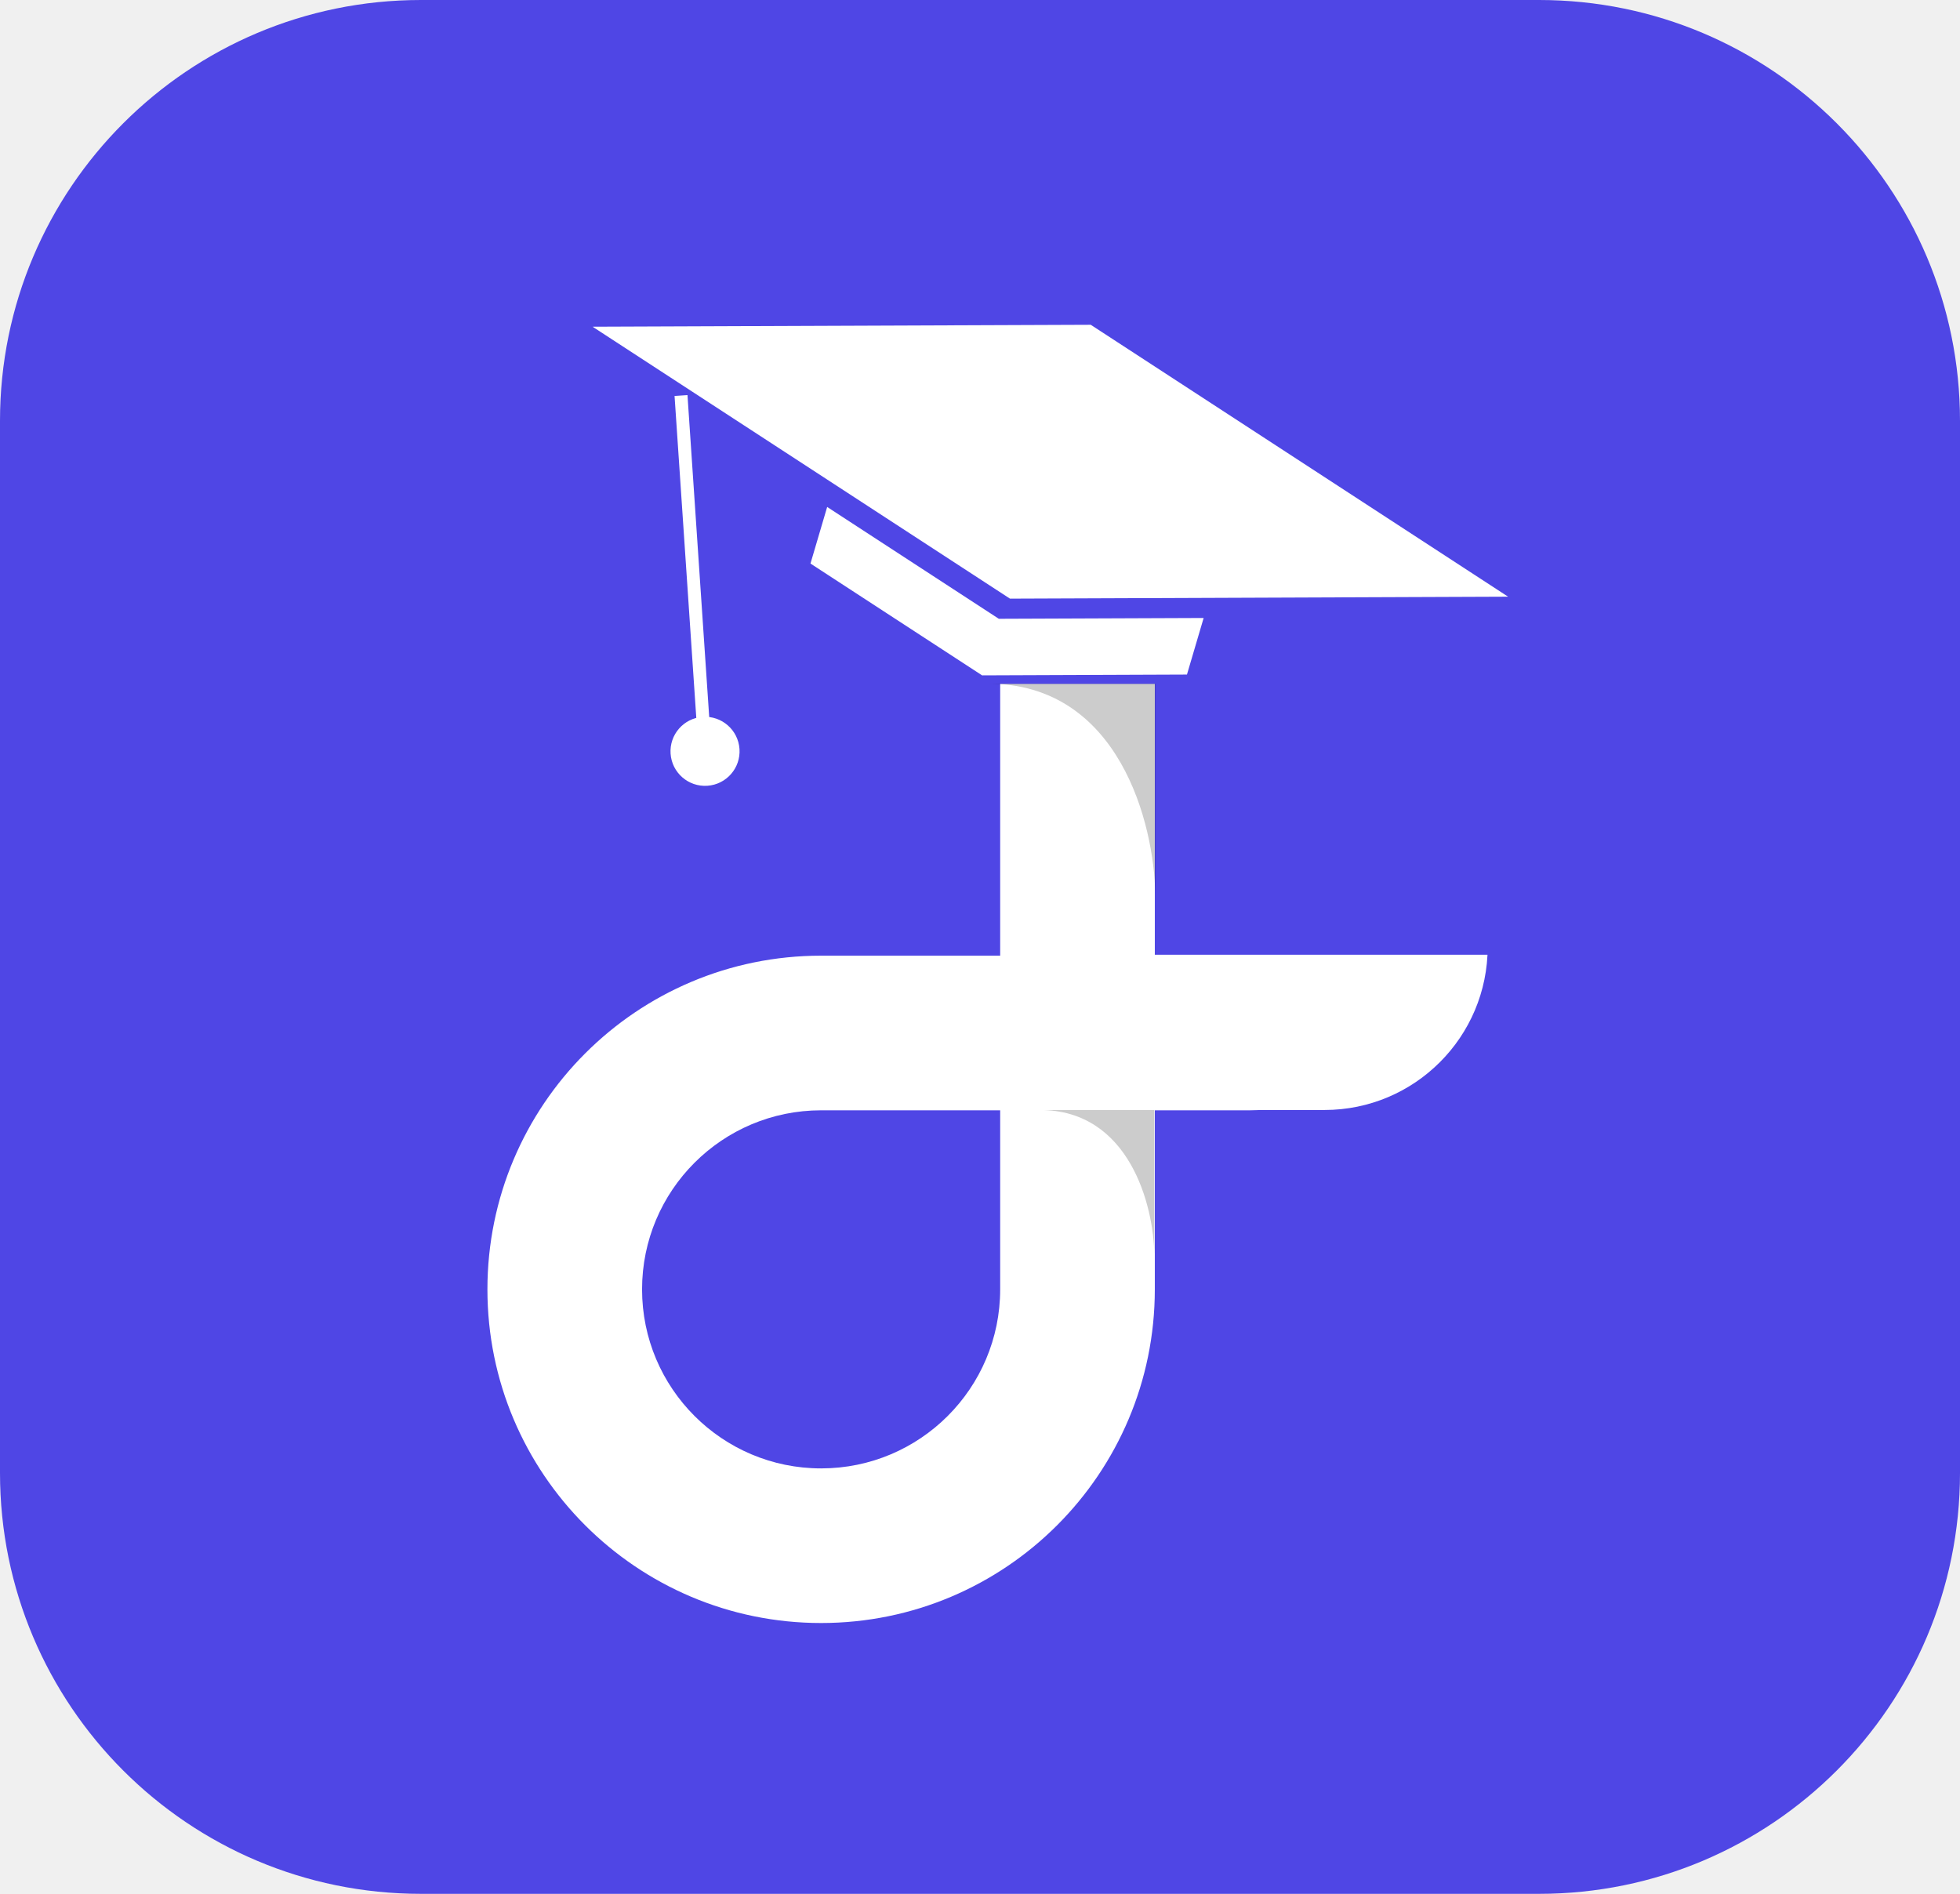
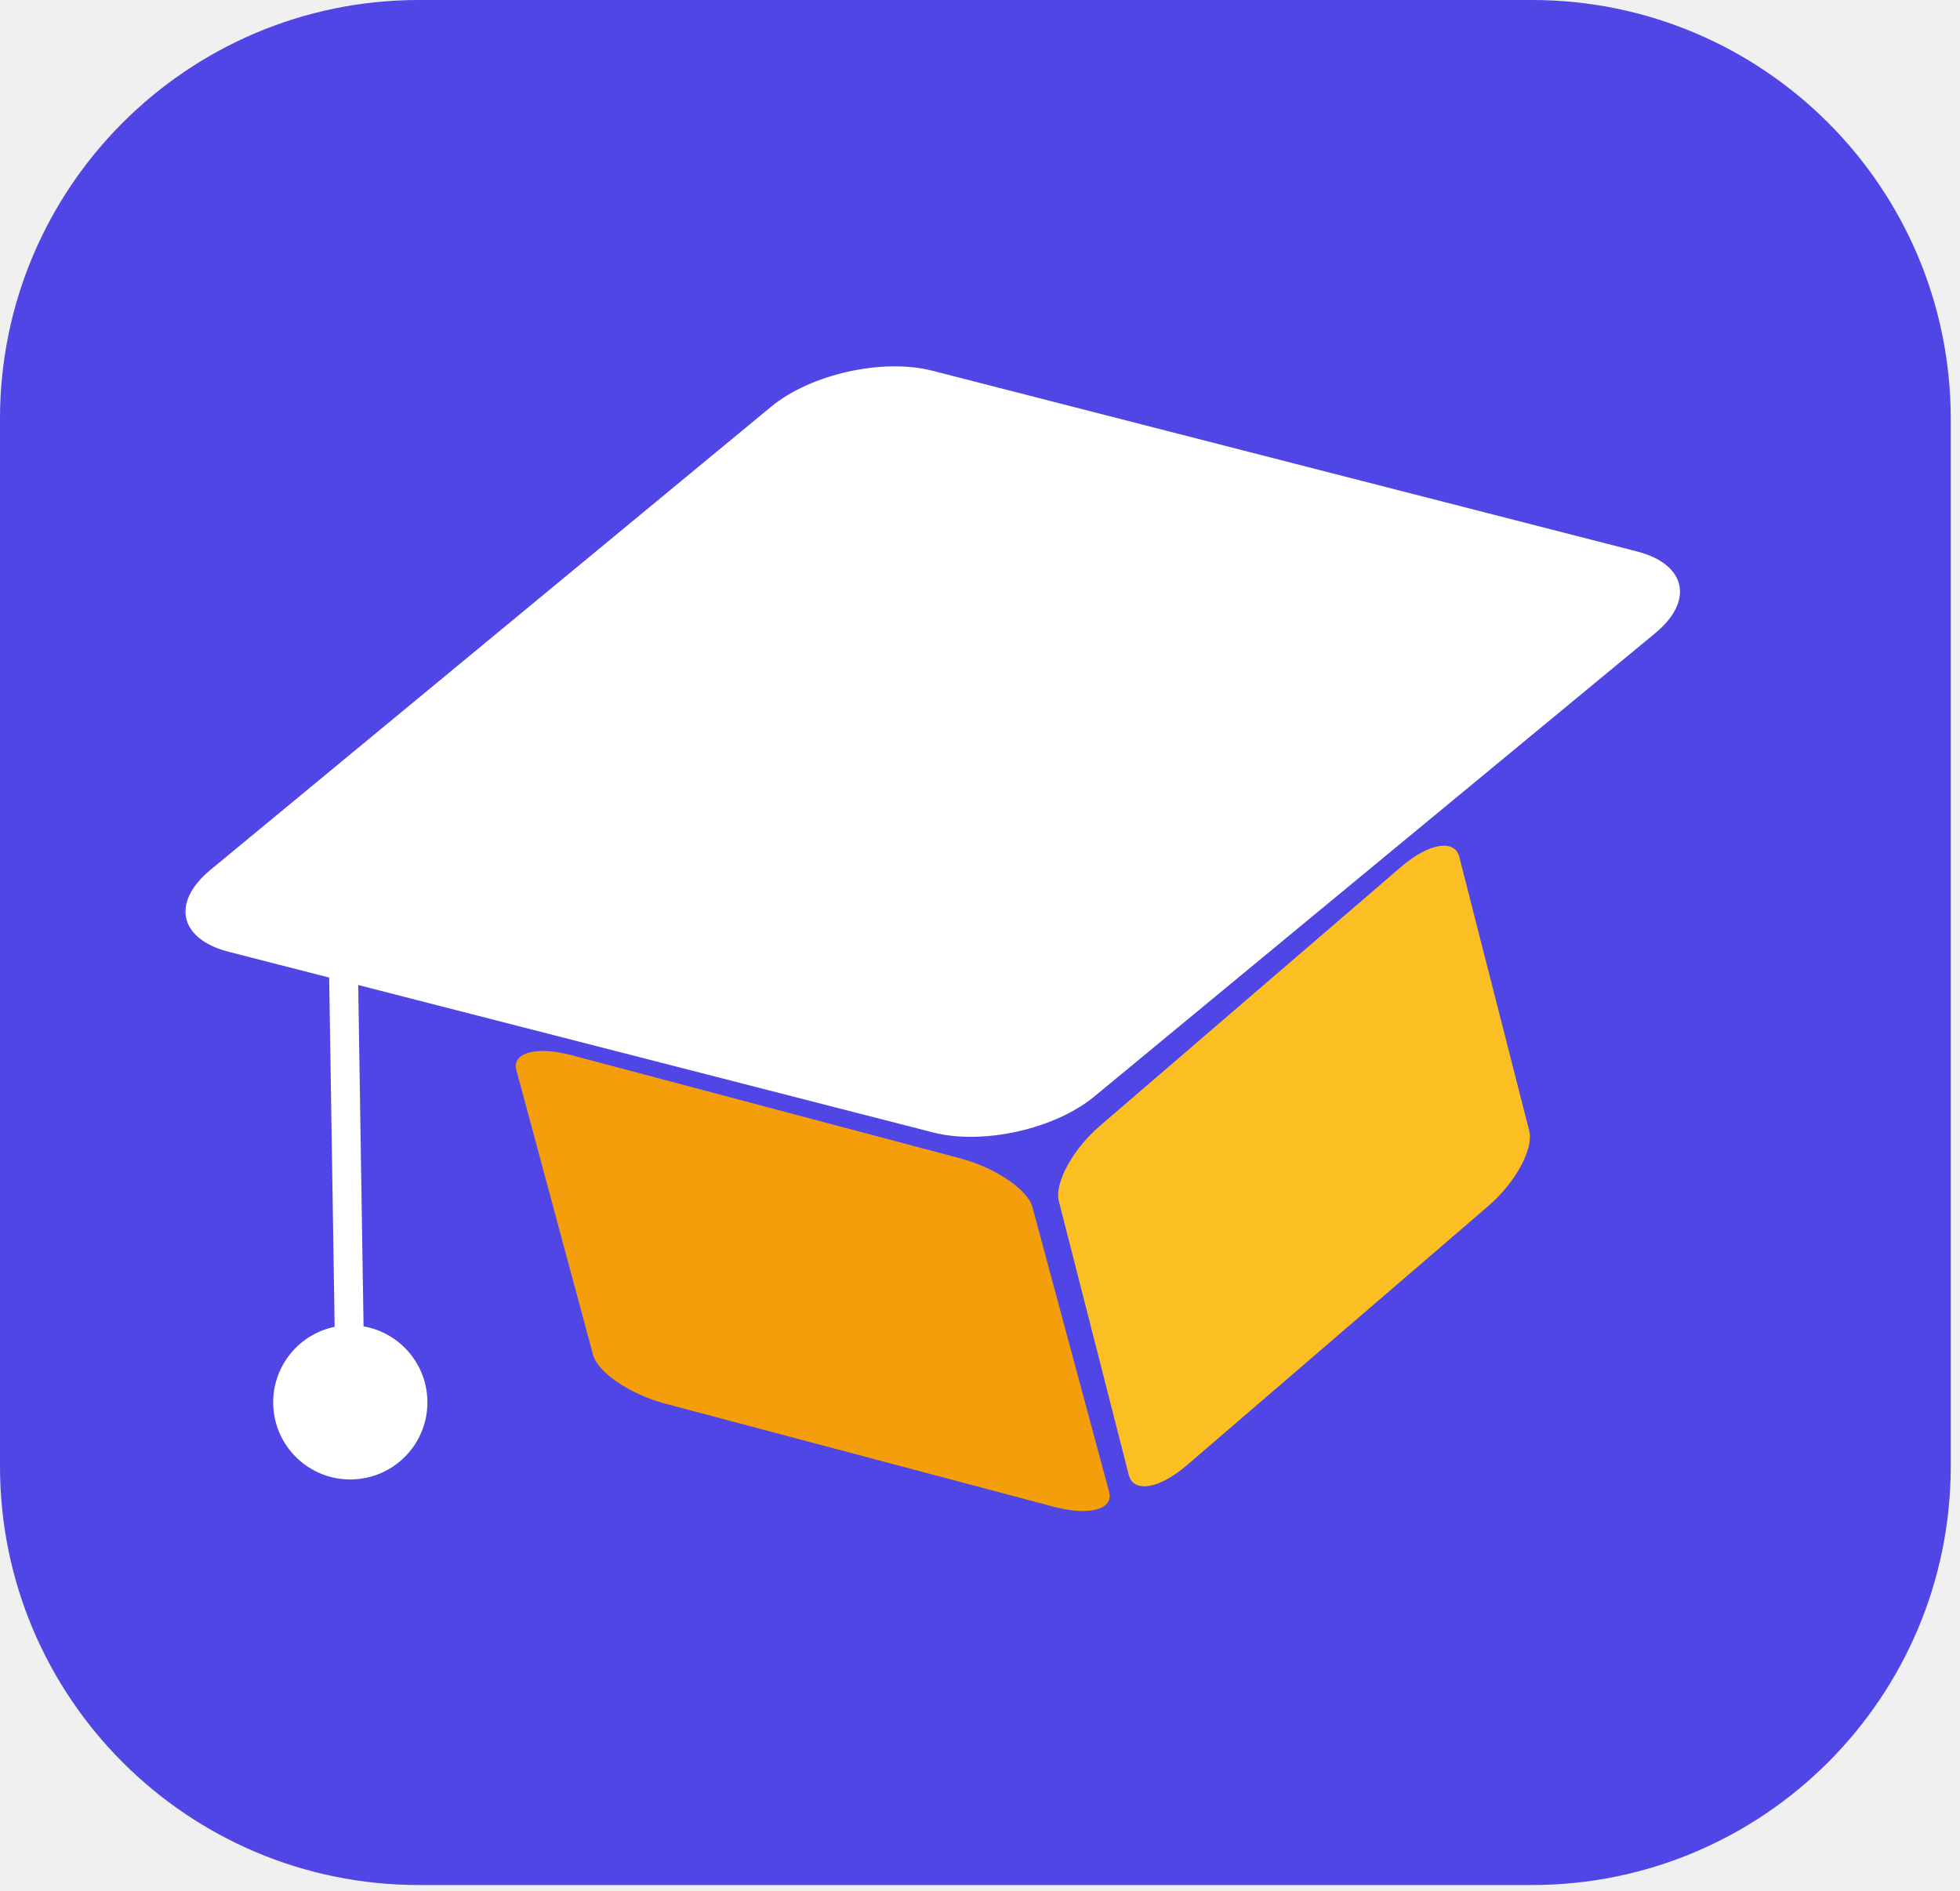
- <svg xmlns="http://www.w3.org/2000/svg" width="475" height="459" viewBox="0 0 475 459" fill="none">
-   <rect width="475" height="459" rx="102" fill="#4F46E5" />
-   <path d="M242.389 269.1H198.997C175.031 269.1 155.602 288.529 155.602 312.495C155.602 336.461 175.032 355.89 198.997 355.89C222.963 355.889 242.389 336.46 242.389 312.495V269.1ZM279.867 312.495C279.866 357.158 243.661 393.363 198.997 393.364C154.334 393.364 118.125 357.159 118.125 312.495C118.125 267.831 154.333 231.622 198.997 231.622H242.389V165.75H279.867V231.622H340.384C340.384 252.32 323.605 269.1 302.907 269.1H279.867V312.495Z" fill="white" />
-   <path opacity="0.2" d="M239.461 165.695C271.312 165.695 279.744 199.781 279.979 216.824V165.695H239.461Z" fill="black" />
-   <path opacity="0.2" d="M252.006 269.025C273.808 269.025 279.581 292.339 279.741 303.995V269.025H252.006Z" fill="black" />
-   <g clip-path="url(#clip0_101_39)">
-     <path d="M360.536 229.47C360.536 251.315 342.827 269.024 320.983 269.024H240.912V258.412C240.912 242.428 253.869 229.47 269.853 229.47H360.536Z" fill="white" />
-   </g>
-   <path d="M162.514 182.658C162.825 187.269 166.816 190.755 171.427 190.444C176.038 190.133 179.524 186.142 179.213 181.531C178.901 176.92 174.911 173.434 170.3 173.745C165.689 174.056 162.203 178.047 162.514 182.658ZM165.043 95.862L163.477 95.968L169.298 182.2L170.863 182.095L172.429 181.989L166.608 95.756L165.043 95.862Z" fill="white" />
-   <path d="M143.615 79.187L264.335 78.714L365.481 144.616L244.761 145.088L143.615 79.187Z" fill="white" />
-   <path d="M242.061 149.973L291.699 149.778L287.655 163.491L238.011 163.686L196.417 136.585L200.461 122.87L242.061 149.973Z" fill="white" />
-   <defs>
-     <clipPath id="clip0_101_39">
-       <rect width="189.083" height="37.624" fill="white" transform="translate(206.179 231.4)" />
-     </clipPath>
-   </defs>
+ <svg xmlns="http://www.w3.org/2000/svg" width="198" height="191" viewBox="0 0 198 191" fill="none">
+   <rect width="197.065" height="190.427" rx="42.317" fill="#4F46E5" />
+   <rect width="42.697" height="57.34" rx="5.258" transform="matrix(-1.22095 -0.323979 -0.165363 -0.613986 112.912 153.928)" fill="#F59E0B" />
+   <rect width="42.519" height="54.276" rx="5.258" transform="matrix(-0.951351 0.81816 0.161413 0.632053 146.57 83.2434)" fill="#FBBF24" />
+   <rect width="92.177" height="92.177" rx="9.348" transform="matrix(-0.770977 0.636864 0.968655 0.24841 85.1154 35.1255)" fill="white" />
+   <path d="M27.598 141.789C27.666 146.09 31.207 149.523 35.509 149.455C39.811 149.388 43.243 145.846 43.176 141.544C43.108 137.242 39.566 133.81 35.265 133.877C30.963 133.945 27.531 137.487 27.598 141.789ZM34.624 93.032L33.163 93.055L33.927 141.689L35.387 141.666L36.847 141.643L36.084 93.009L34.624 93.032Z" fill="white" />
</svg>
